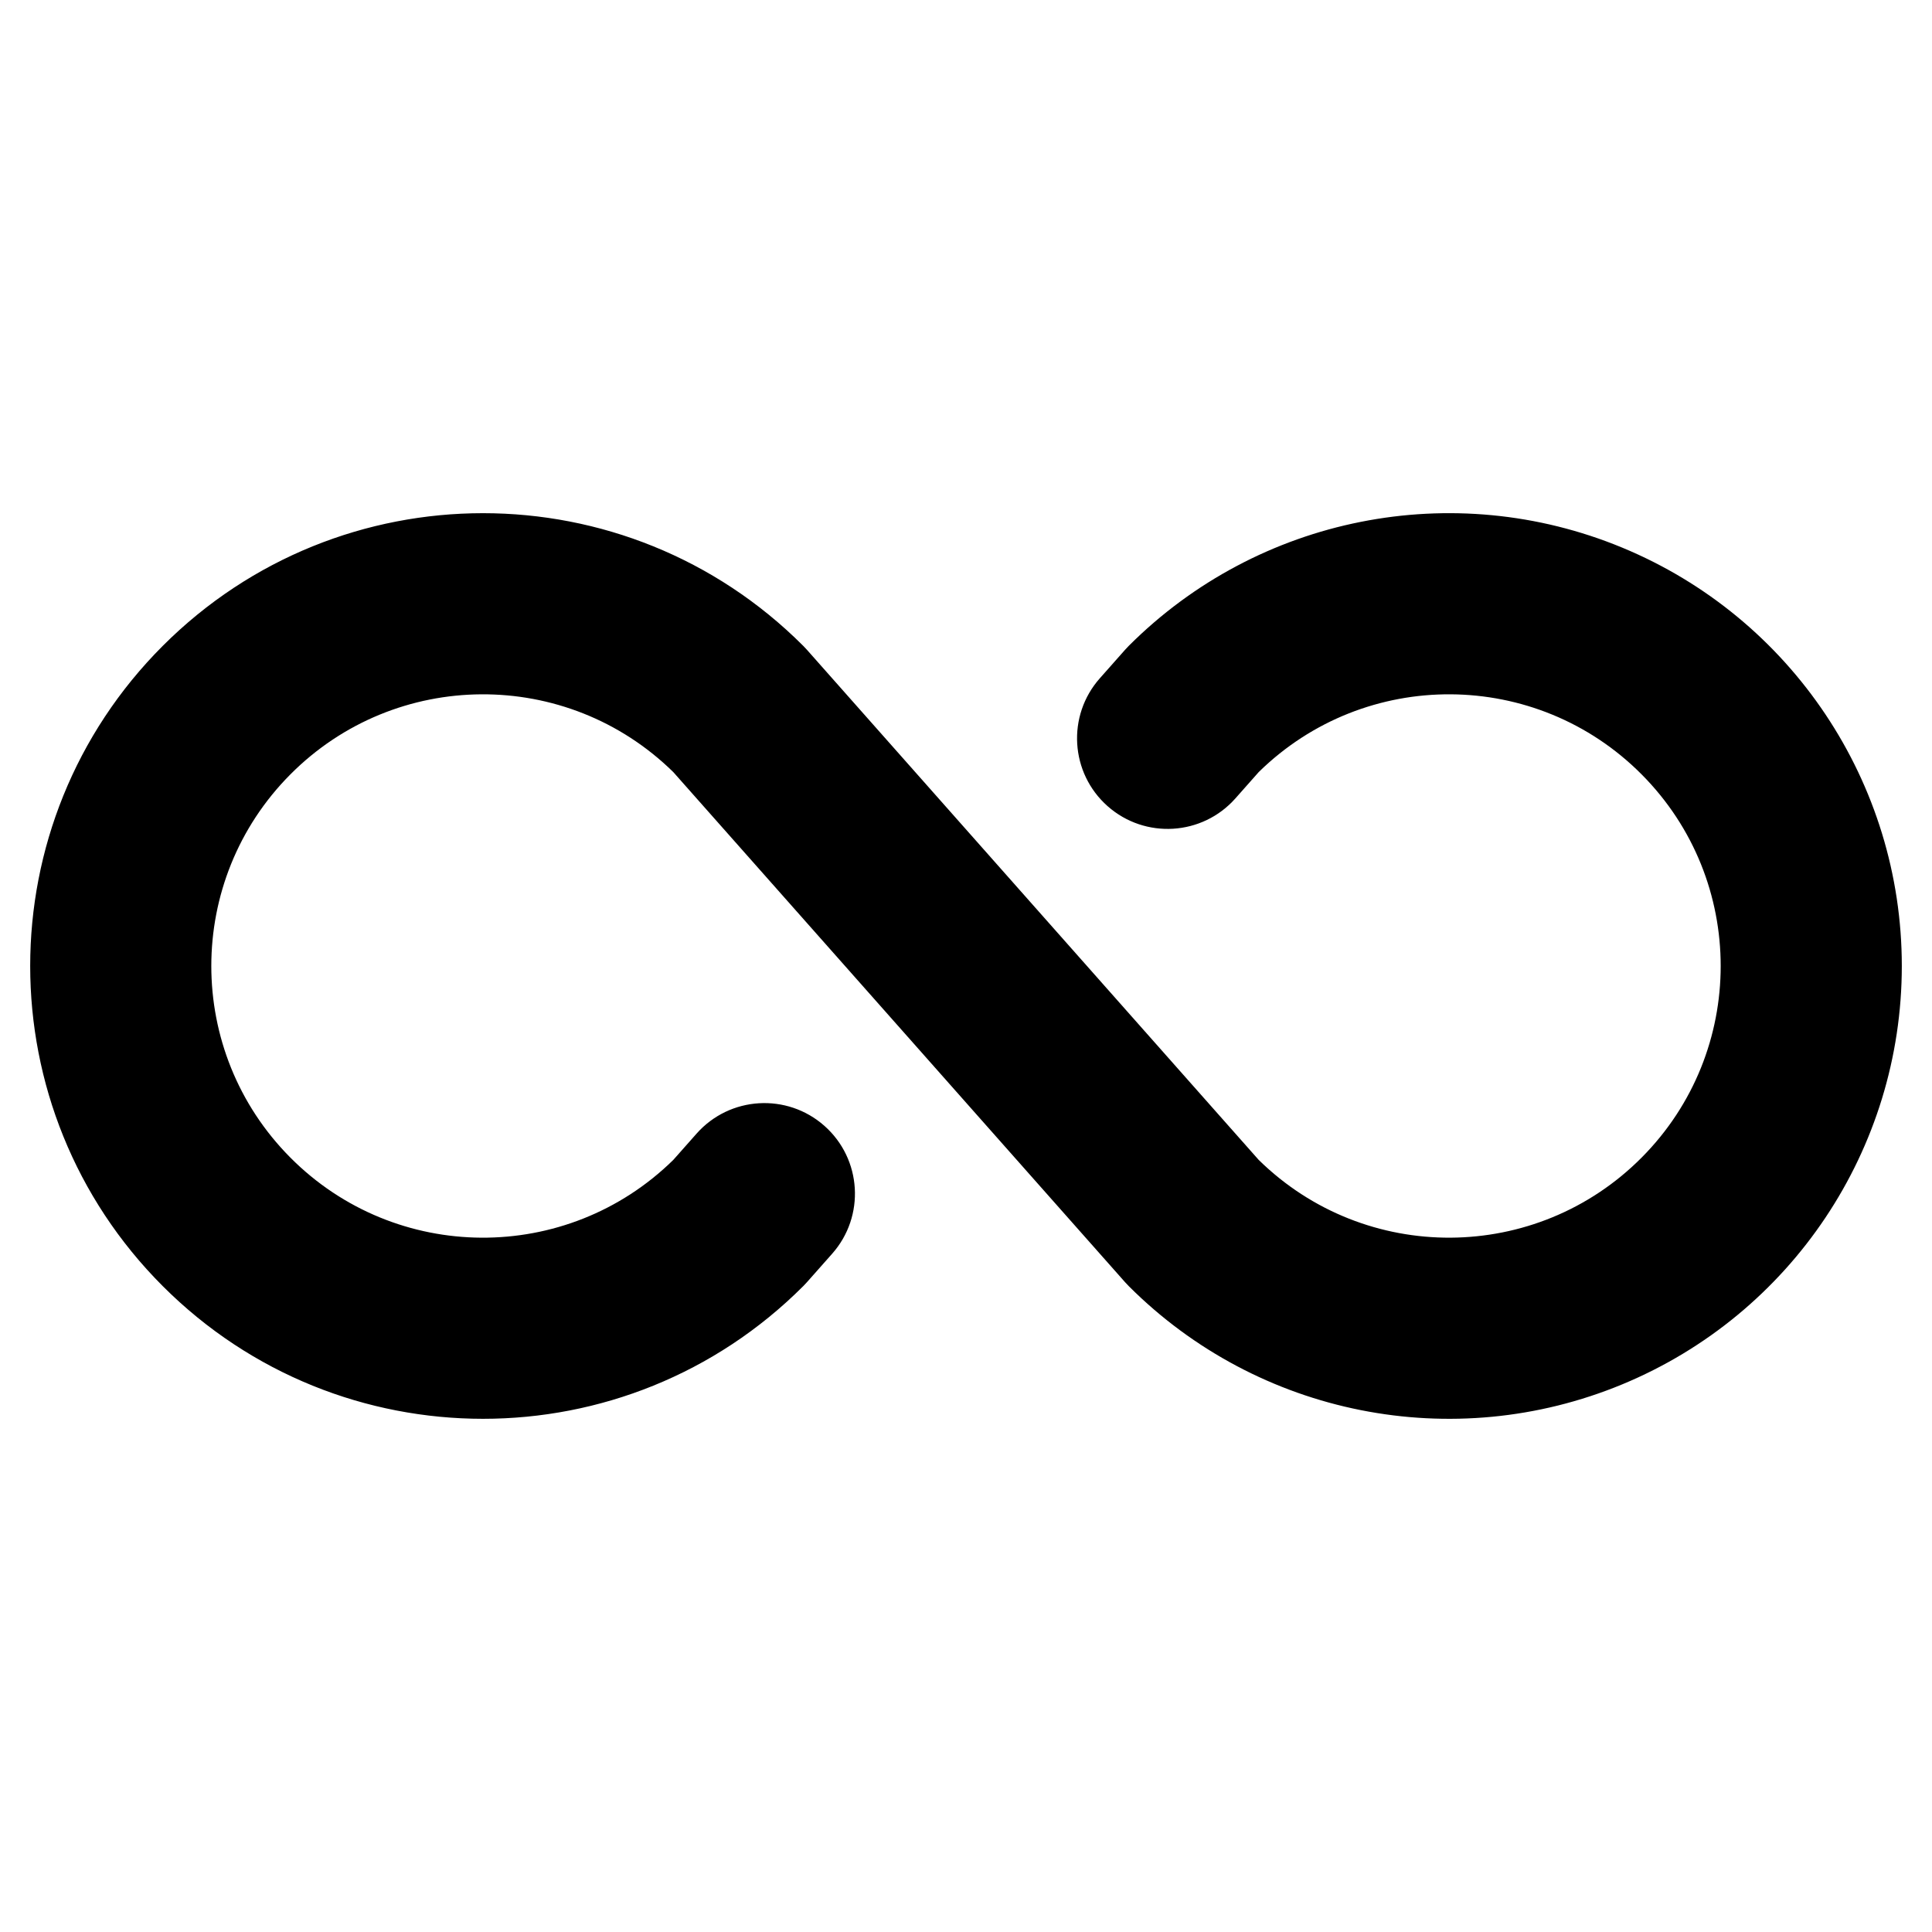
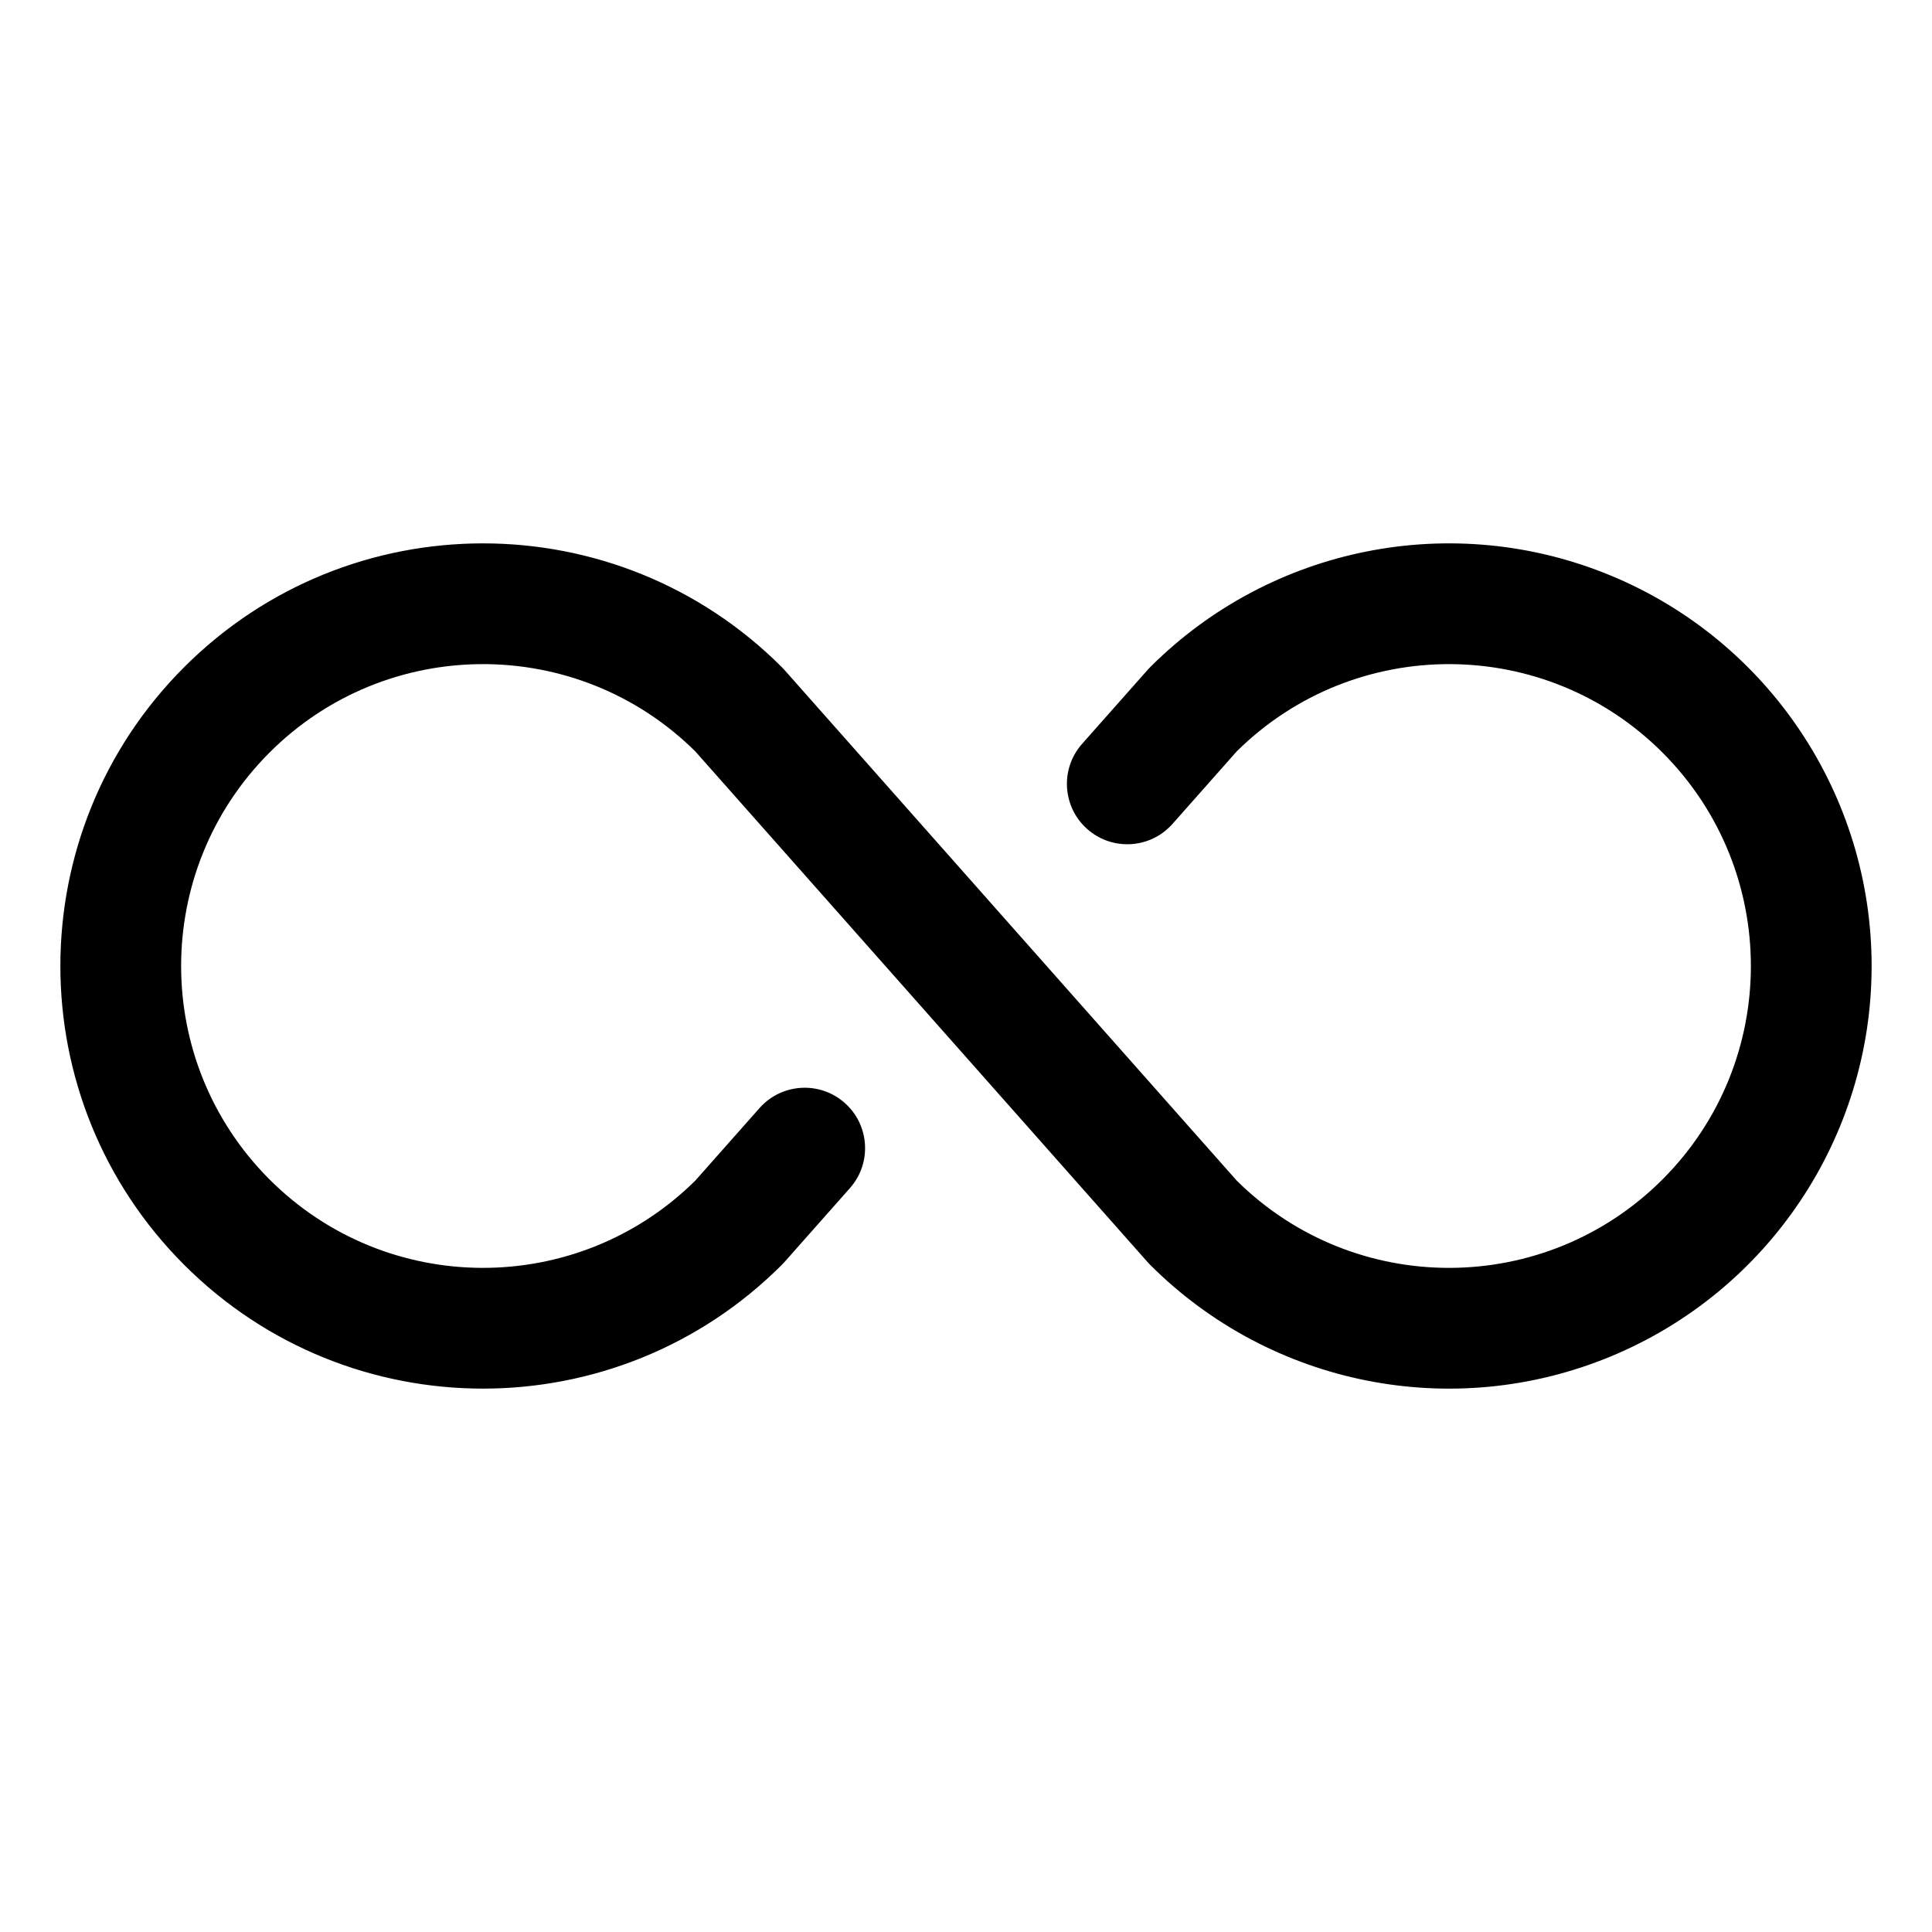
<svg xmlns="http://www.w3.org/2000/svg" fill="#000000" width="800px" height="800px" viewBox="0 0 256 256" id="Flat">
-   <path d="M252,128a60,60,0,0,1-102.426,42.426q-.257-.257-.498-.529L89.215,102.306a36,36,0,1,0,0,51.388L92.301,150.21a12,12,0,0,1,17.967,15.912l-3.343,3.775q-.241.272-.498.529a60,60,0,1,1,0-84.853q.257.257.498.529l59.86,67.591a36,36,0,1,0,0-51.388L163.699,105.79a12,12,0,0,1-17.967-15.912l3.343-3.775q.241-.272.498-.529A60,60,0,0,1,252,128Z" />
+   <path d="M248,128a56,56,0,0,1-95.598,39.598q-.171-.171-.332-.353L92.12,99.552a40,40,0,1,0,0,56.895l8.519-9.619a8,8,0,1,1,11.978,10.608l-8.687,9.808q-.16.181-.332.353a56,56,0,1,1,0-79.195q.171.171.332.353l59.951,67.693a40,40,0,1,0,0-56.895l-8.519,9.619A8,8,0,0,1,143.384,98.563l8.687-9.808q.16-.181.332-.353A56,56,0,0,1,248,128Z" />
</svg>
